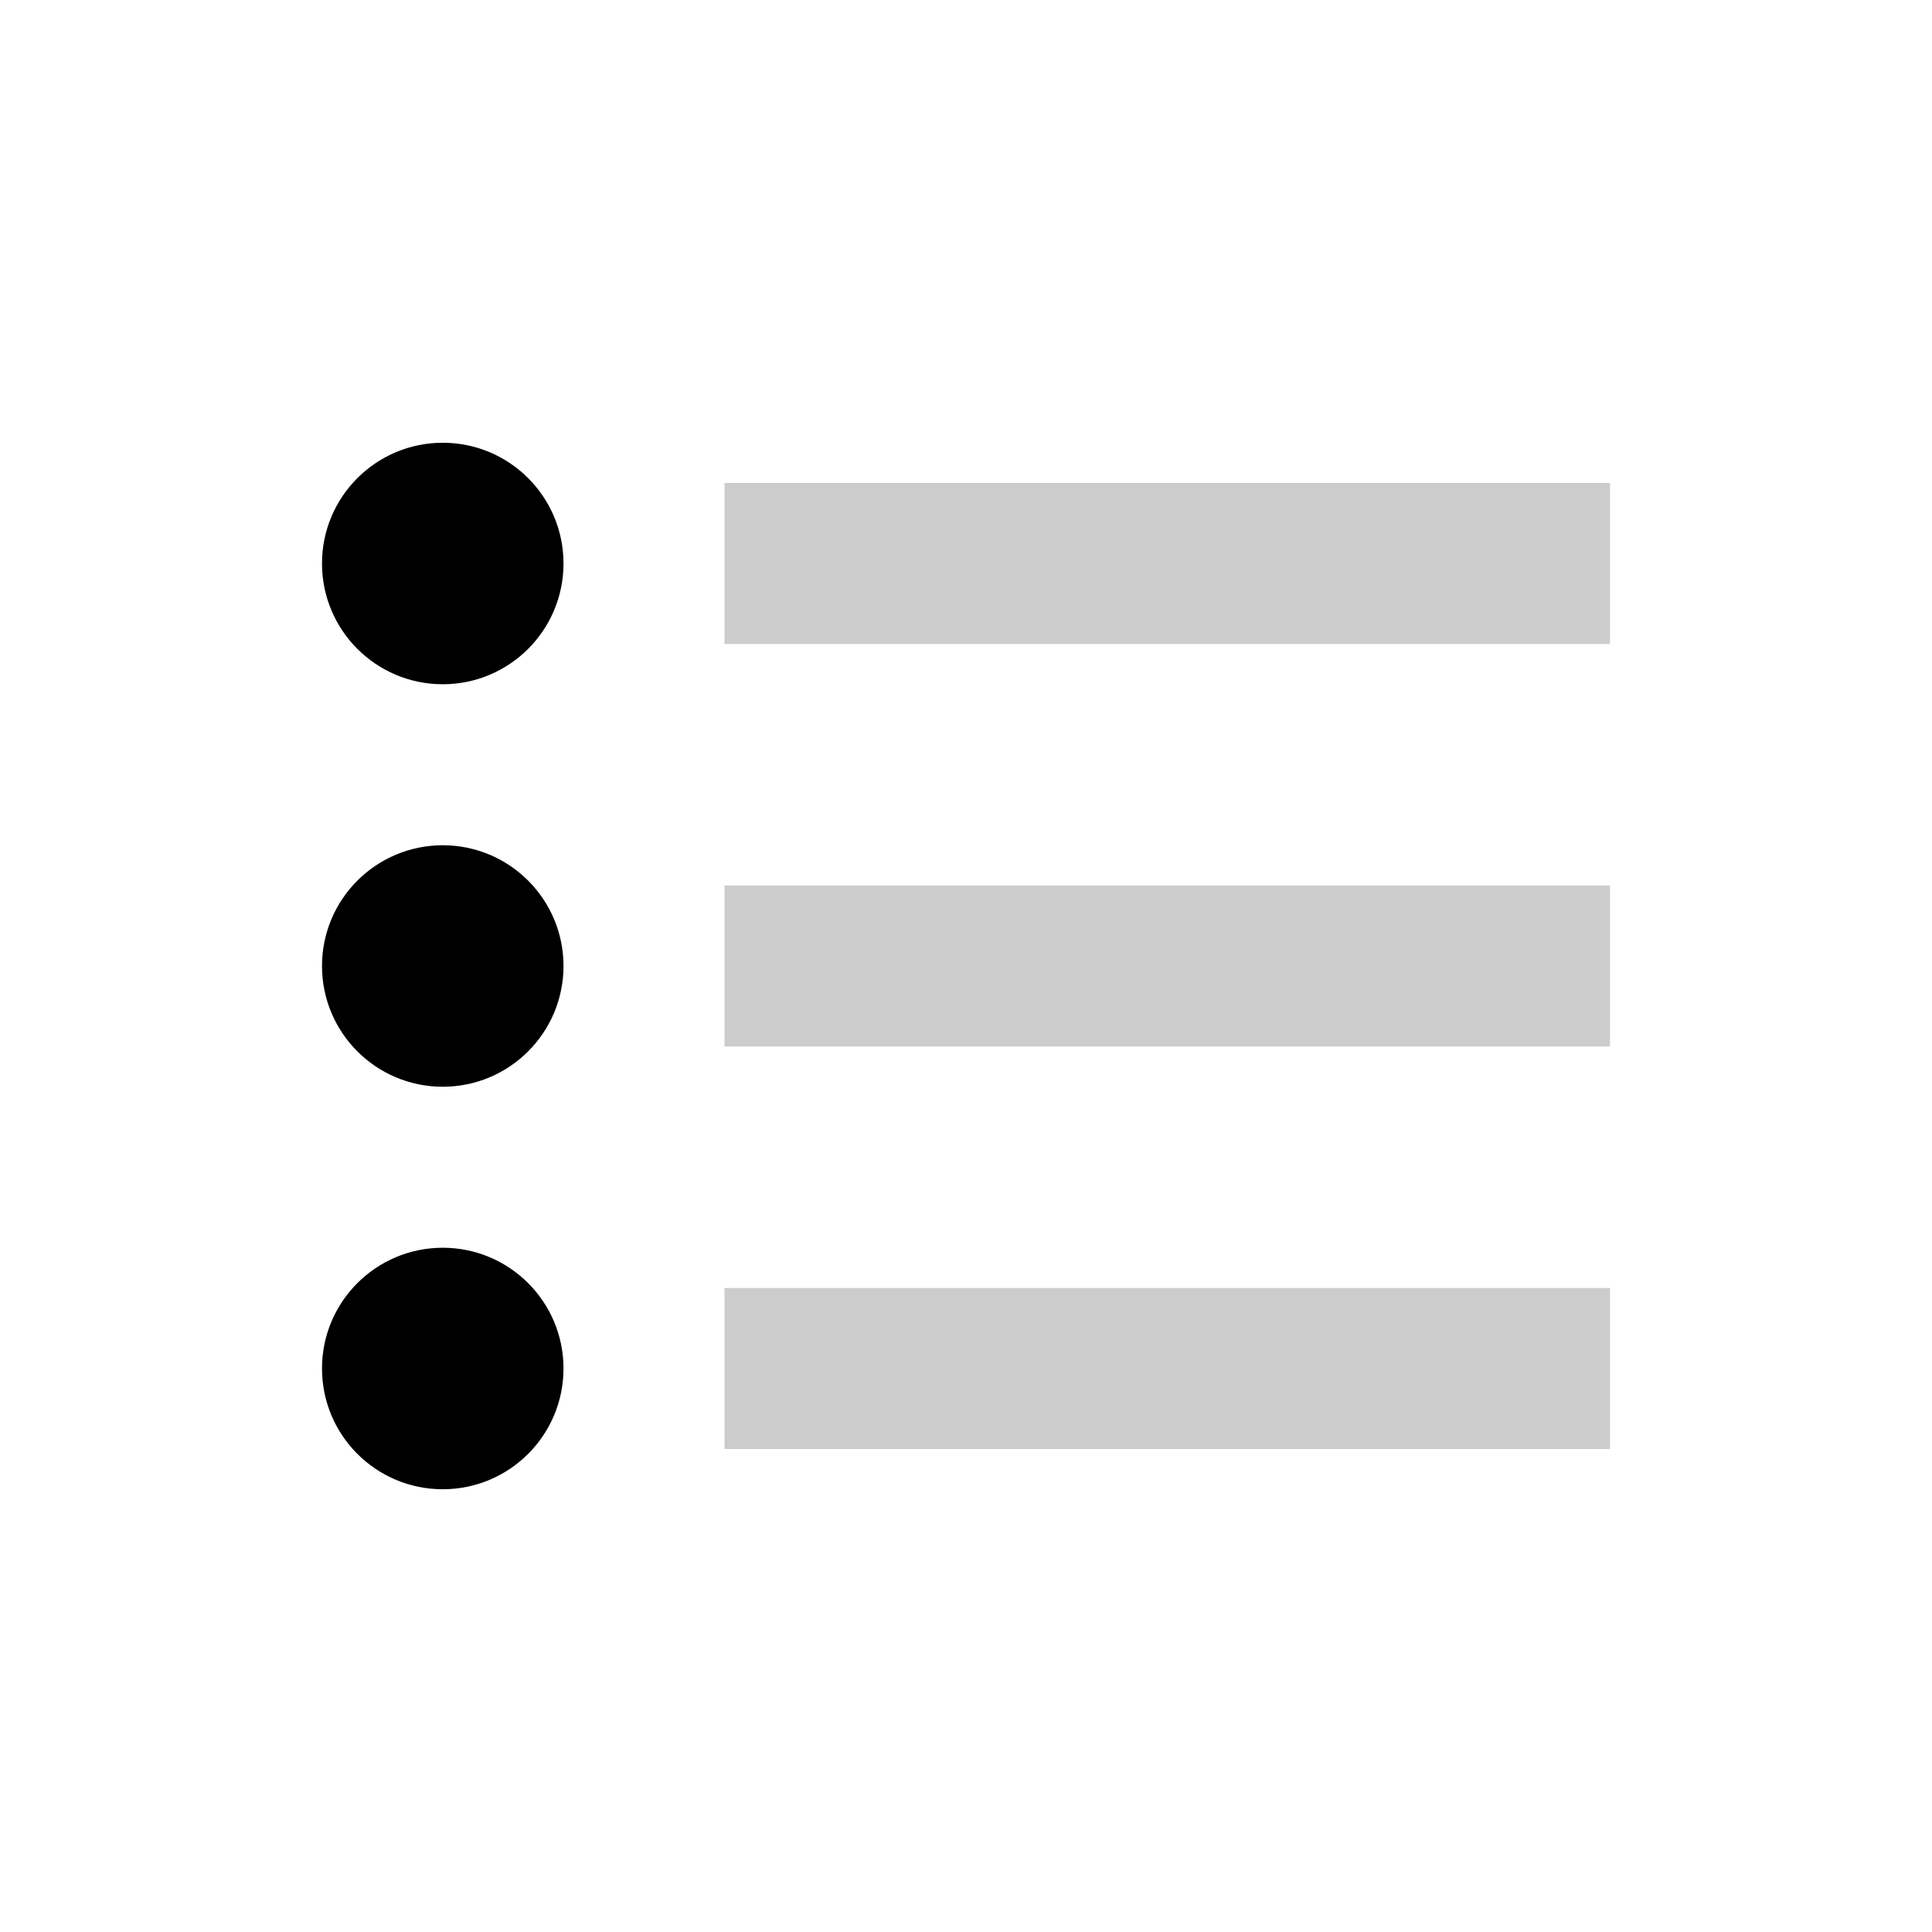
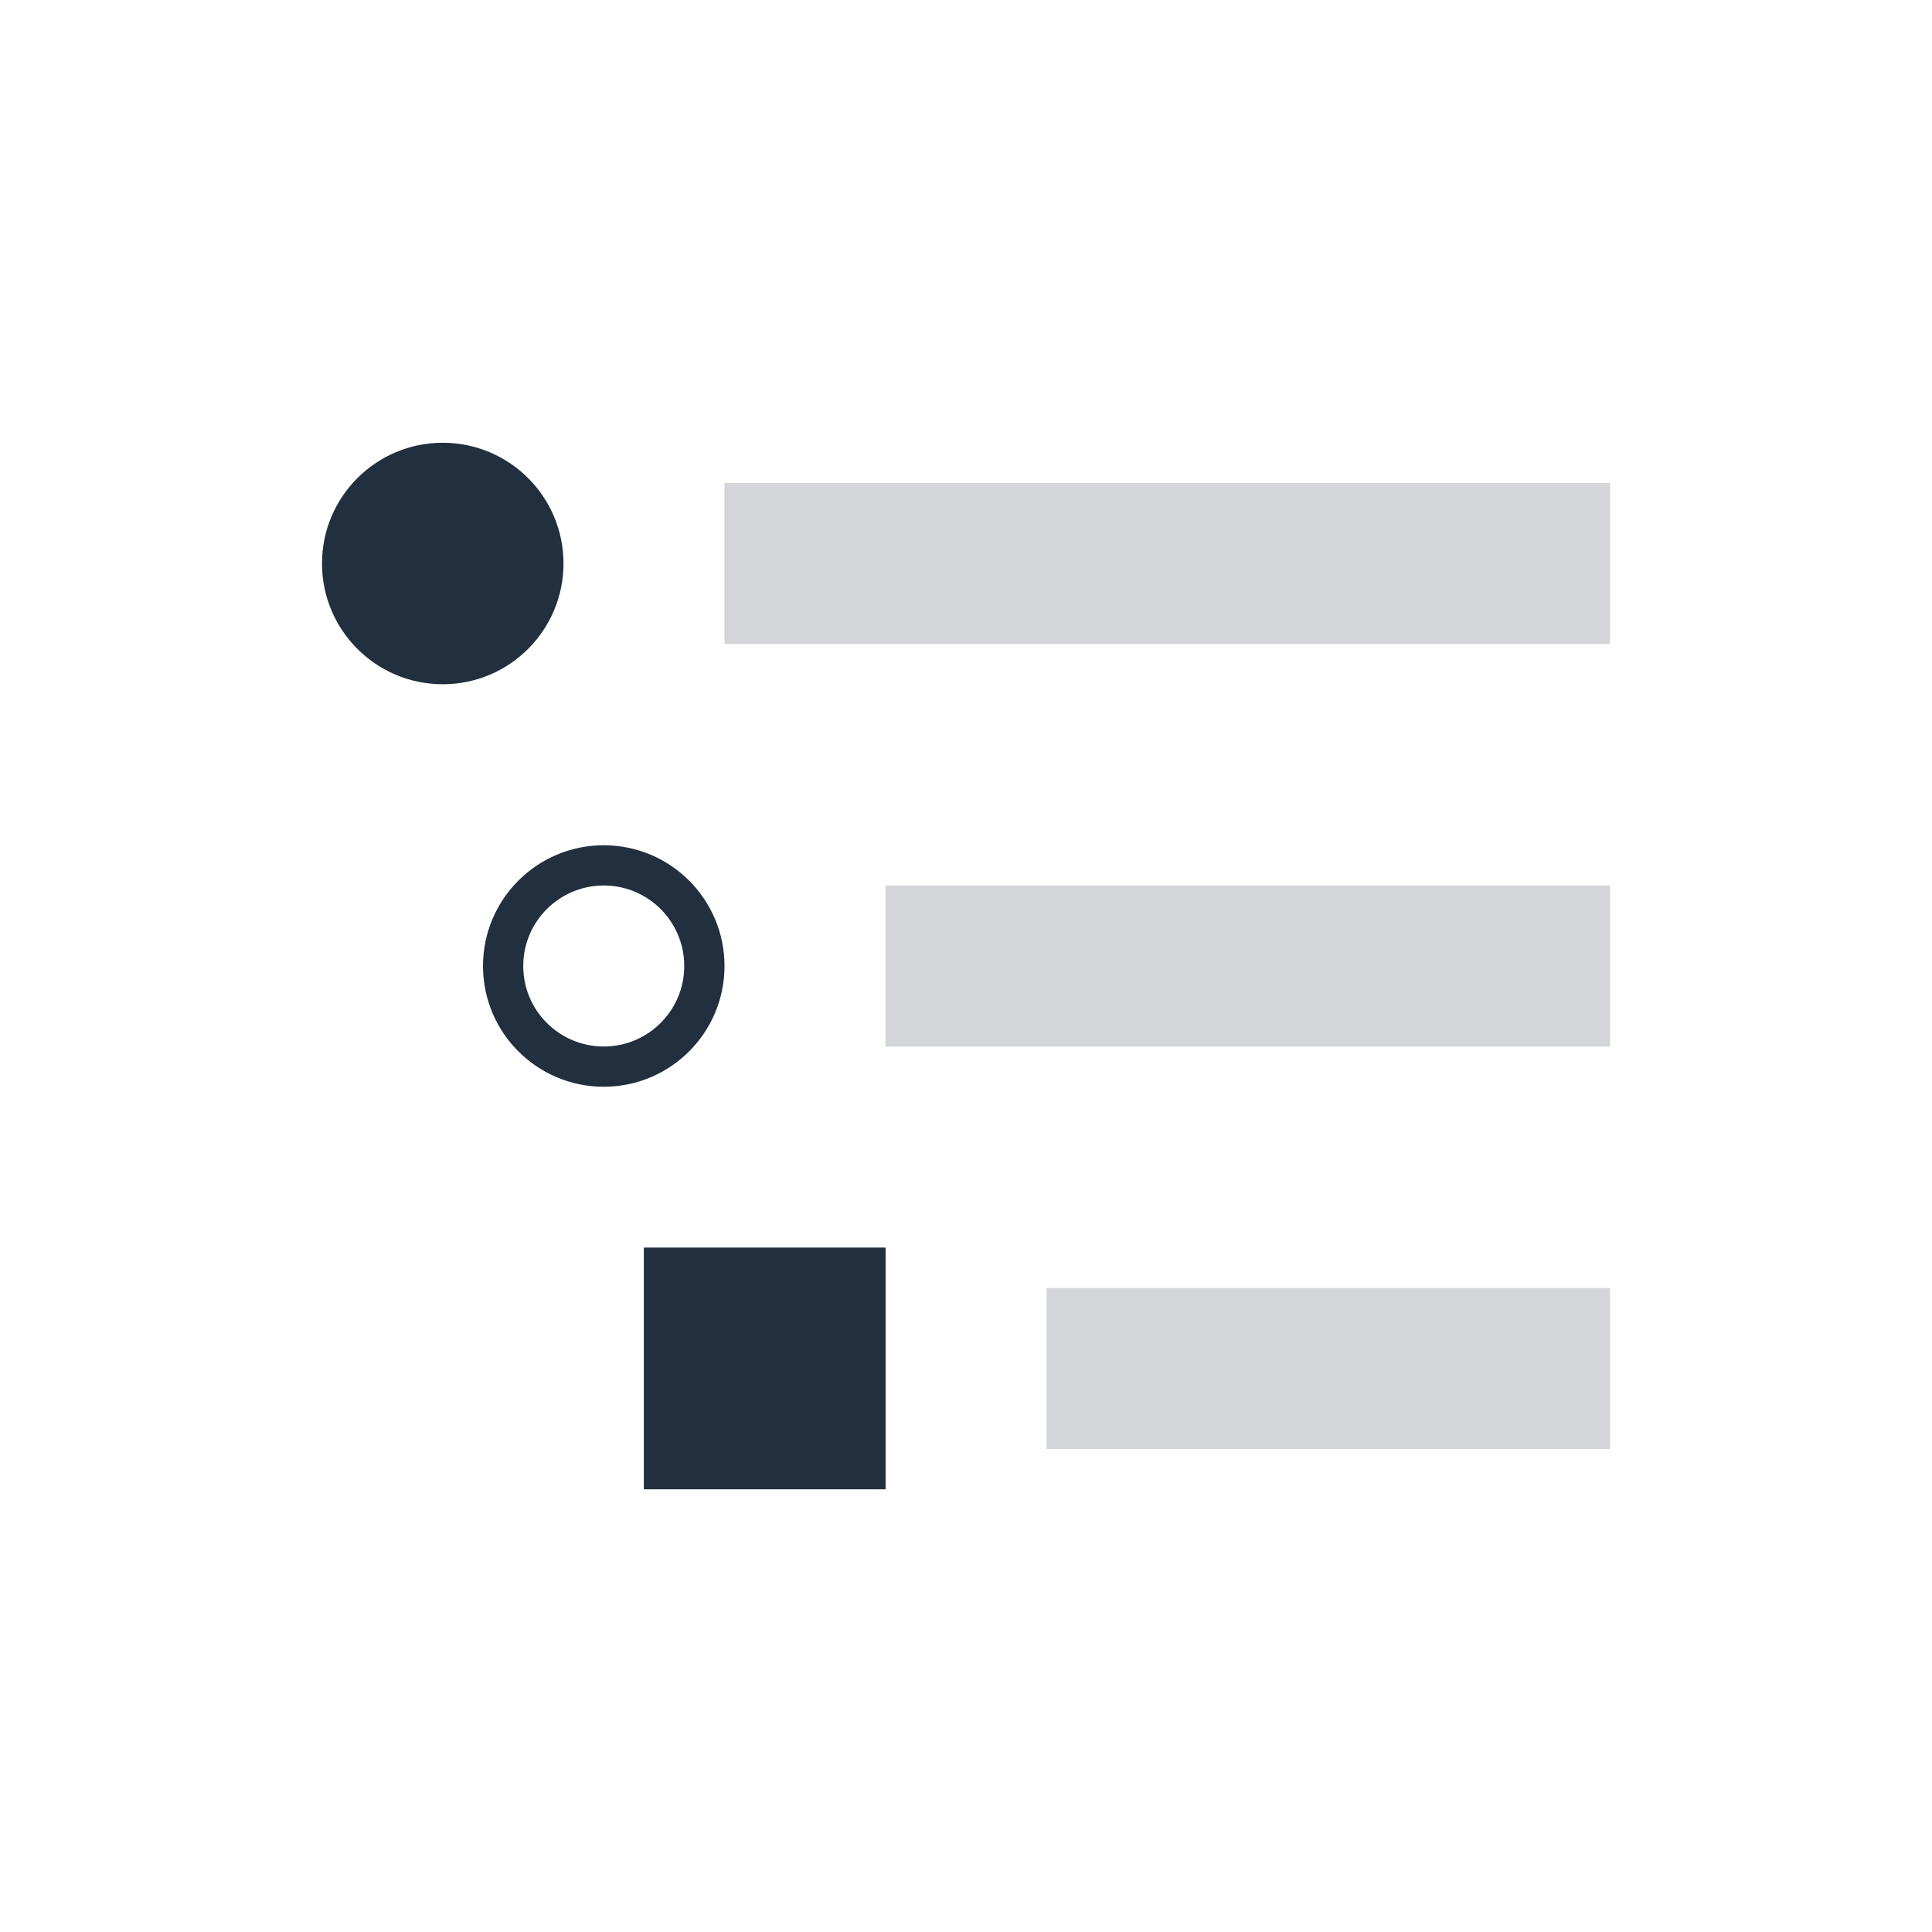
- <svg xmlns="http://www.w3.org/2000/svg" width="48px" height="48px" viewBox="0 0 48 48" version="1.1">
-   <defs />
-   <g stroke="none" stroke-width="1" fill="none" fill-rule="evenodd">
-     <circle fill="#000000" cx="11" cy="14" r="3" />
-     <circle fill="#000000" cx="11" cy="24" r="3" />
-     <circle fill="#000000" cx="11" cy="34" r="3" />
-     <rect fill="#000000" opacity="0.2" x="18" y="12" width="22" height="4" />
-     <rect fill="#000000" opacity="0.2" x="18" y="22" width="22" height="4" />
-     <rect fill="#000000" opacity="0.2" x="18" y="32" width="22" height="4" />
+ <svg xmlns="http://www.w3.org/2000/svg" fill="none" height="48" viewBox="0 0 48 48" width="48">
+   <g fill="#222f3e">
+     <path d="m14 14a3 3 0 1 1 -6 0 3 3 0 0 1 6 0z" />
+     <path d="m12 24a3 3 0 1 0 6 0 3 3 0 0 0 -6 0zm5 0a2 2 0 1 1 -4 0 2 2 0 0 1 4 0z" fill-rule="evenodd" />
+     <path d="m16 31h6v6h-6z" />
+     <path d="m16 31h6v6h-6z" />
+     <path d="m18 12h22v4h-22zm4 10h18v4h-18zm4 10h14v4h-14z" opacity=".2" />
  </g>
</svg>
